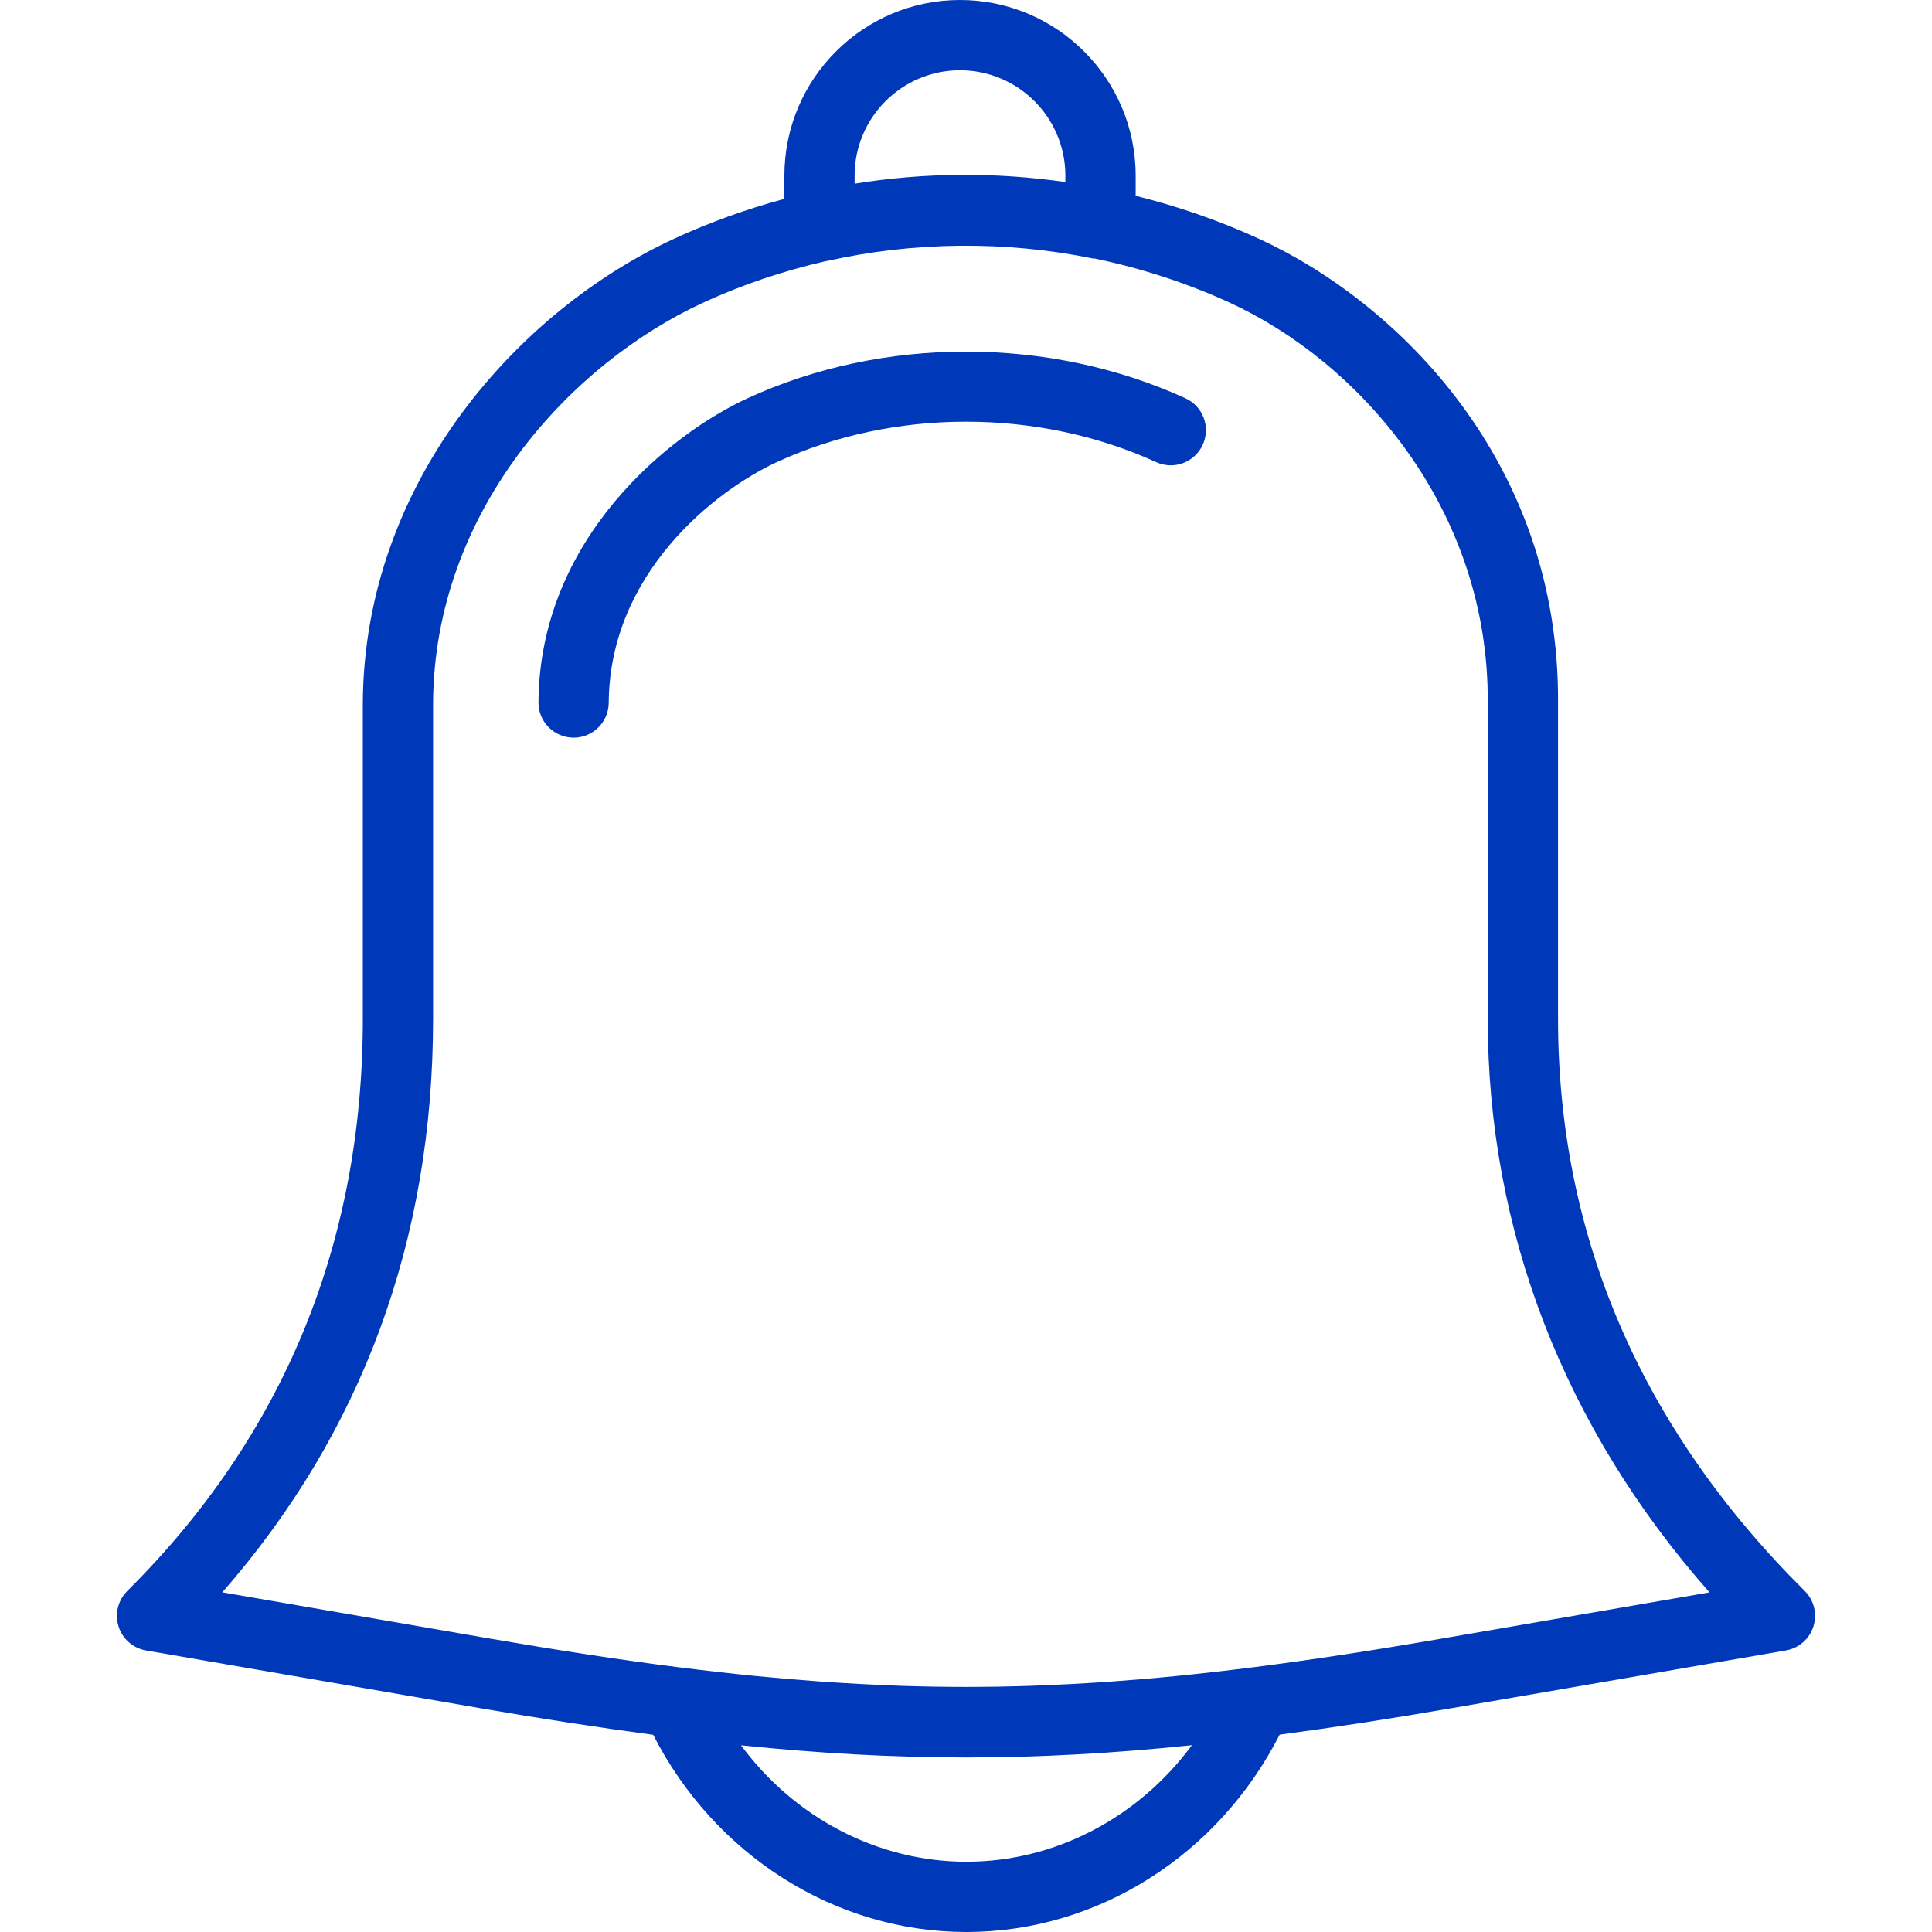
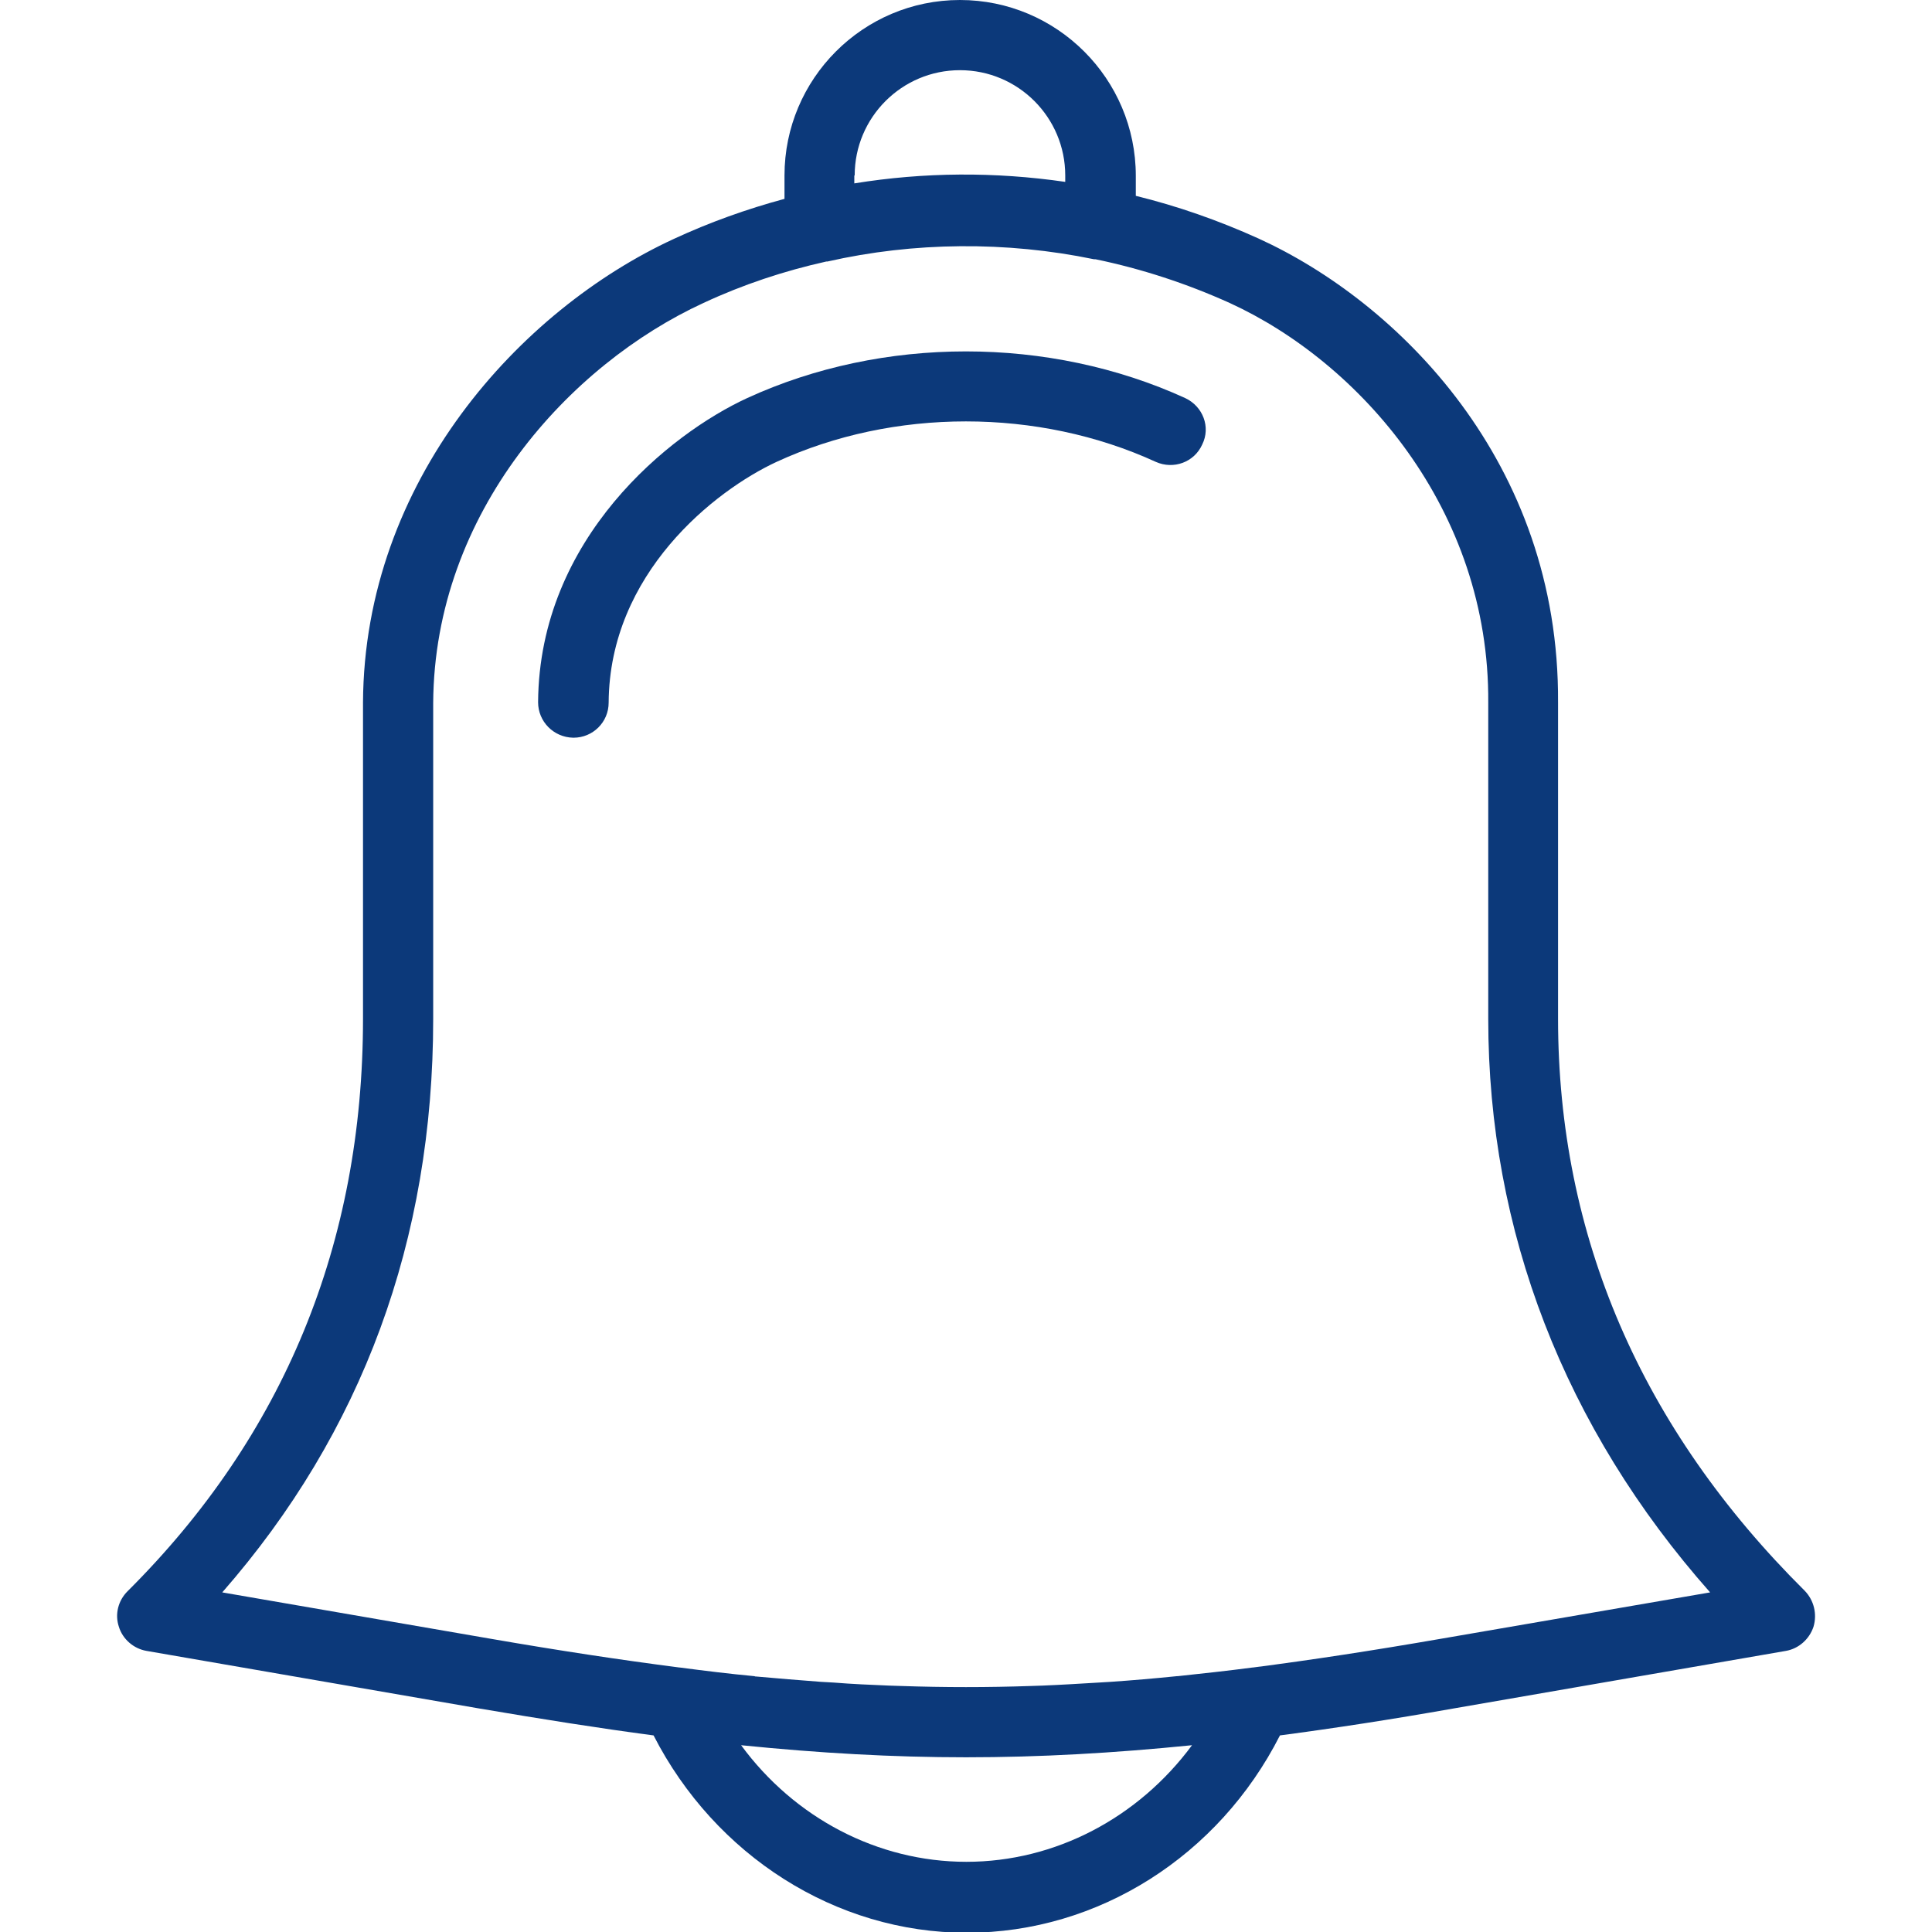
- <svg xmlns="http://www.w3.org/2000/svg" version="1.1" id="Capa_1" x="0px" y="0px" viewBox="0 0 55 55" style="enable-background:new 0 0 55 55;" xml:space="preserve" width="512px" height="512px">
+ <svg xmlns="http://www.w3.org/2000/svg" version="1.1" id="Capa_1" x="0px" y="0px" viewBox="0 0 512 512" style="enable-background:new 0 0 512 512;" xml:space="preserve">
+   <style type="text/css">
+ 	.st0{fill:#0C397A;}
+ </style>
  <g>
-     <path d="M51.376,45.291C46.716,40.66,44.354,35.179,44.354,29v-8.994c0.043-6.857-4.568-11.405-8.53-13.216   c-1.135-0.519-2.305-0.919-3.494-1.216V5c0-2.757-2.243-5-5-5s-5,2.243-5,5v0.661c-1.071,0.289-2.124,0.666-3.146,1.138   C14.805,8.817,10.369,13.681,10.329,20v9c0,6.388-2.256,11.869-6.705,16.291c-0.265,0.264-0.361,0.653-0.249,1.01   s0.415,0.621,0.784,0.685l9.491,1.639c1.768,0.305,3.396,0.555,4.945,0.761C20.341,52.806,23.768,55,27.512,55   c3.745,0,7.173-2.196,8.917-5.618c1.543-0.205,3.163-0.454,4.921-0.758l9.49-1.639c0.369-0.063,0.671-0.328,0.784-0.685   C51.737,45.944,51.641,45.555,51.376,45.291z M24.329,5c0-1.654,1.346-3,3-3s3,1.346,3,3v0.182c-1.993-0.286-4.015-0.274-6,0.047V5   z M27.512,53c-2.532,0-4.898-1.258-6.417-3.315c2.235,0.23,4.321,0.346,6.406,0.346c2.093,0,4.186-0.116,6.43-0.349   C32.411,51.741,30.044,53,27.512,53z M41.01,46.653c-1.919,0.331-3.678,0.6-5.34,0.812c-0.002,0-0.004,0-0.006,0   c-0.732,0.093-1.444,0.174-2.141,0.244c-0.007,0.001-0.015,0.001-0.022,0.002c-0.637,0.064-1.26,0.115-1.876,0.16   c-0.117,0.009-0.233,0.016-0.35,0.024c-0.534,0.035-1.062,0.063-1.587,0.083c-0.108,0.004-0.216,0.01-0.324,0.013   c-1.244,0.042-2.471,0.042-3.714,0.001c-0.11-0.004-0.222-0.009-0.332-0.014c-0.518-0.02-1.04-0.047-1.567-0.082   c-0.124-0.008-0.248-0.016-0.373-0.025c-0.6-0.043-1.207-0.094-1.828-0.155c-0.022-0.002-0.043-0.004-0.064-0.006   c-0.692-0.069-1.399-0.15-2.126-0.242c-0.003,0-0.006,0-0.009,0c-1.668-0.211-3.433-0.482-5.361-0.814L6.329,45.33   c3.983-4.554,6-10.038,6-16.33v-8.994c0.034-5.435,3.888-9.637,7.691-11.391c1.131-0.521,2.304-0.91,3.497-1.183   c0.01-0.002,0.021-0.001,0.031-0.003c2.464-0.554,5.087-0.579,7.58-0.068c0.013,0.003,0.026-0.003,0.039-0.001   c1.304,0.272,2.588,0.684,3.825,1.249c3.689,1.687,7.396,5.861,7.361,11.392v9c0,6.033,2.175,11.643,6.313,16.331L41.01,46.653z" fill="#0038ba" />
-     <path d="M33.746,11.338c-3.875-1.771-8.62-1.773-12.469,0.002c-2.195,1.012-5.918,3.973-5.948,8.654   c-0.003,0.552,0.441,1.002,0.994,1.006c0.002,0,0.004,0,0.006,0c0.549,0,0.997-0.443,1-0.994c0.023-3.677,3.019-6.035,4.785-6.85   c3.331-1.537,7.446-1.533,10.799,0c0.502,0.23,1.096,0.009,1.326-0.493C34.469,12.16,34.248,11.567,33.746,11.338z" fill="#0038ba" />
+     <path class="st0" d="M478.3,421.6c-43.4-43.1-65.4-94.1-65.4-151.7v-83.7c0.4-63.8-42.5-106.2-79.4-123   c-10.6-4.8-21.5-8.6-32.5-11.3v-5.3C301,20.9,280.1,0,254.4,0s-46.5,20.9-46.5,46.5v6.2c-10,2.7-19.8,6.2-29.3,10.6   c-40.8,18.8-82.1,64.1-82.4,122.9V270c0,59.5-21,110.5-62.4,151.7c-2.5,2.5-3.4,6.1-2.3,9.4c1,3.3,3.9,5.8,7.3,6.4l88.4,15.3   c16.5,2.8,31.6,5.2,46,7.1c16.3,31.8,48.2,52.3,83,52.3c34.9,0,66.8-20.4,83-52.3c14.4-1.9,29.4-4.2,45.8-7.1l88.3-15.3   c3.4-0.6,6.2-3.1,7.3-6.4C481.6,427.7,480.7,424.1,478.3,421.6z M226.5,46.5c0-15.4,12.5-27.9,27.9-27.9s27.9,12.5,27.9,27.9v1.7   c-18.6-2.7-37.4-2.6-55.9,0.4V46.5z M256.1,493.4c-23.6,0-45.6-11.7-59.7-30.9c20.8,2.1,40.2,3.2,59.6,3.2c19.5,0,39-1.1,59.9-3.2   C301.7,481.7,279.7,493.4,256.1,493.4z M381.8,434.3c-17.9,3.1-34.2,5.6-49.7,7.6c0,0,0,0-0.1,0c-6.8,0.9-13.4,1.6-19.9,2.3   c-0.1,0-0.1,0-0.2,0c-5.9,0.6-11.7,1.1-17.5,1.5c-1.1,0.1-2.2,0.1-3.3,0.2c-5,0.3-9.9,0.6-14.8,0.8c-1,0-2,0.1-3,0.1   c-11.6,0.4-23,0.4-34.6,0c-1,0-2.1-0.1-3.1-0.1c-4.8-0.2-9.7-0.4-14.6-0.8c-1.2-0.1-2.3-0.1-3.5-0.2c-5.6-0.4-11.2-0.9-17-1.4   c-0.2,0-0.4,0-0.6-0.1c-6.4-0.6-13-1.4-19.8-2.3c0,0-0.1,0-0.1,0c-15.5-2-32-4.5-49.9-7.6L58.9,422c37.1-42.4,55.9-93.4,55.9-152   v-83.7c0.3-50.6,36.2-89.7,71.6-106c10.5-4.9,21.4-8.5,32.6-11c0.1,0,0.2,0,0.3,0c22.9-5.2,47.4-5.4,70.6-0.6c0.1,0,0.2,0,0.4,0   c12.1,2.5,24.1,6.4,35.6,11.6c34.3,15.7,68.9,54.6,68.5,106V270c0,56.2,20.2,108.4,58.8,152L381.8,434.3z" />
+     <path class="st0" d="M314.1,105.5c-36.1-16.5-80.2-16.5-116.1,0c-20.4,9.4-55.1,37-55.4,80.6c0,5.1,4.1,9.3,9.3,9.4c0,0,0,0,0.1,0   c5.1,0,9.3-4.1,9.3-9.3c0.2-34.2,28.1-56.2,44.5-63.8c31-14.3,69.3-14.3,100.5,0c4.7,2.1,10.2,0.1,12.3-4.6   C320.9,113.2,318.8,107.7,314.1,105.5z" />
  </g>
-   <g>
- </g>
-   <g>
- </g>
-   <g>
- </g>
-   <g>
- </g>
-   <g>
- </g>
-   <g>
- </g>
-   <g>
- </g>
-   <g>
- </g>
-   <g>
- </g>
-   <g>
- </g>
-   <g>
- </g>
-   <g>
- </g>
-   <g>
- </g>
-   <g>
- </g>
-   <g>
- </g>
</svg>
